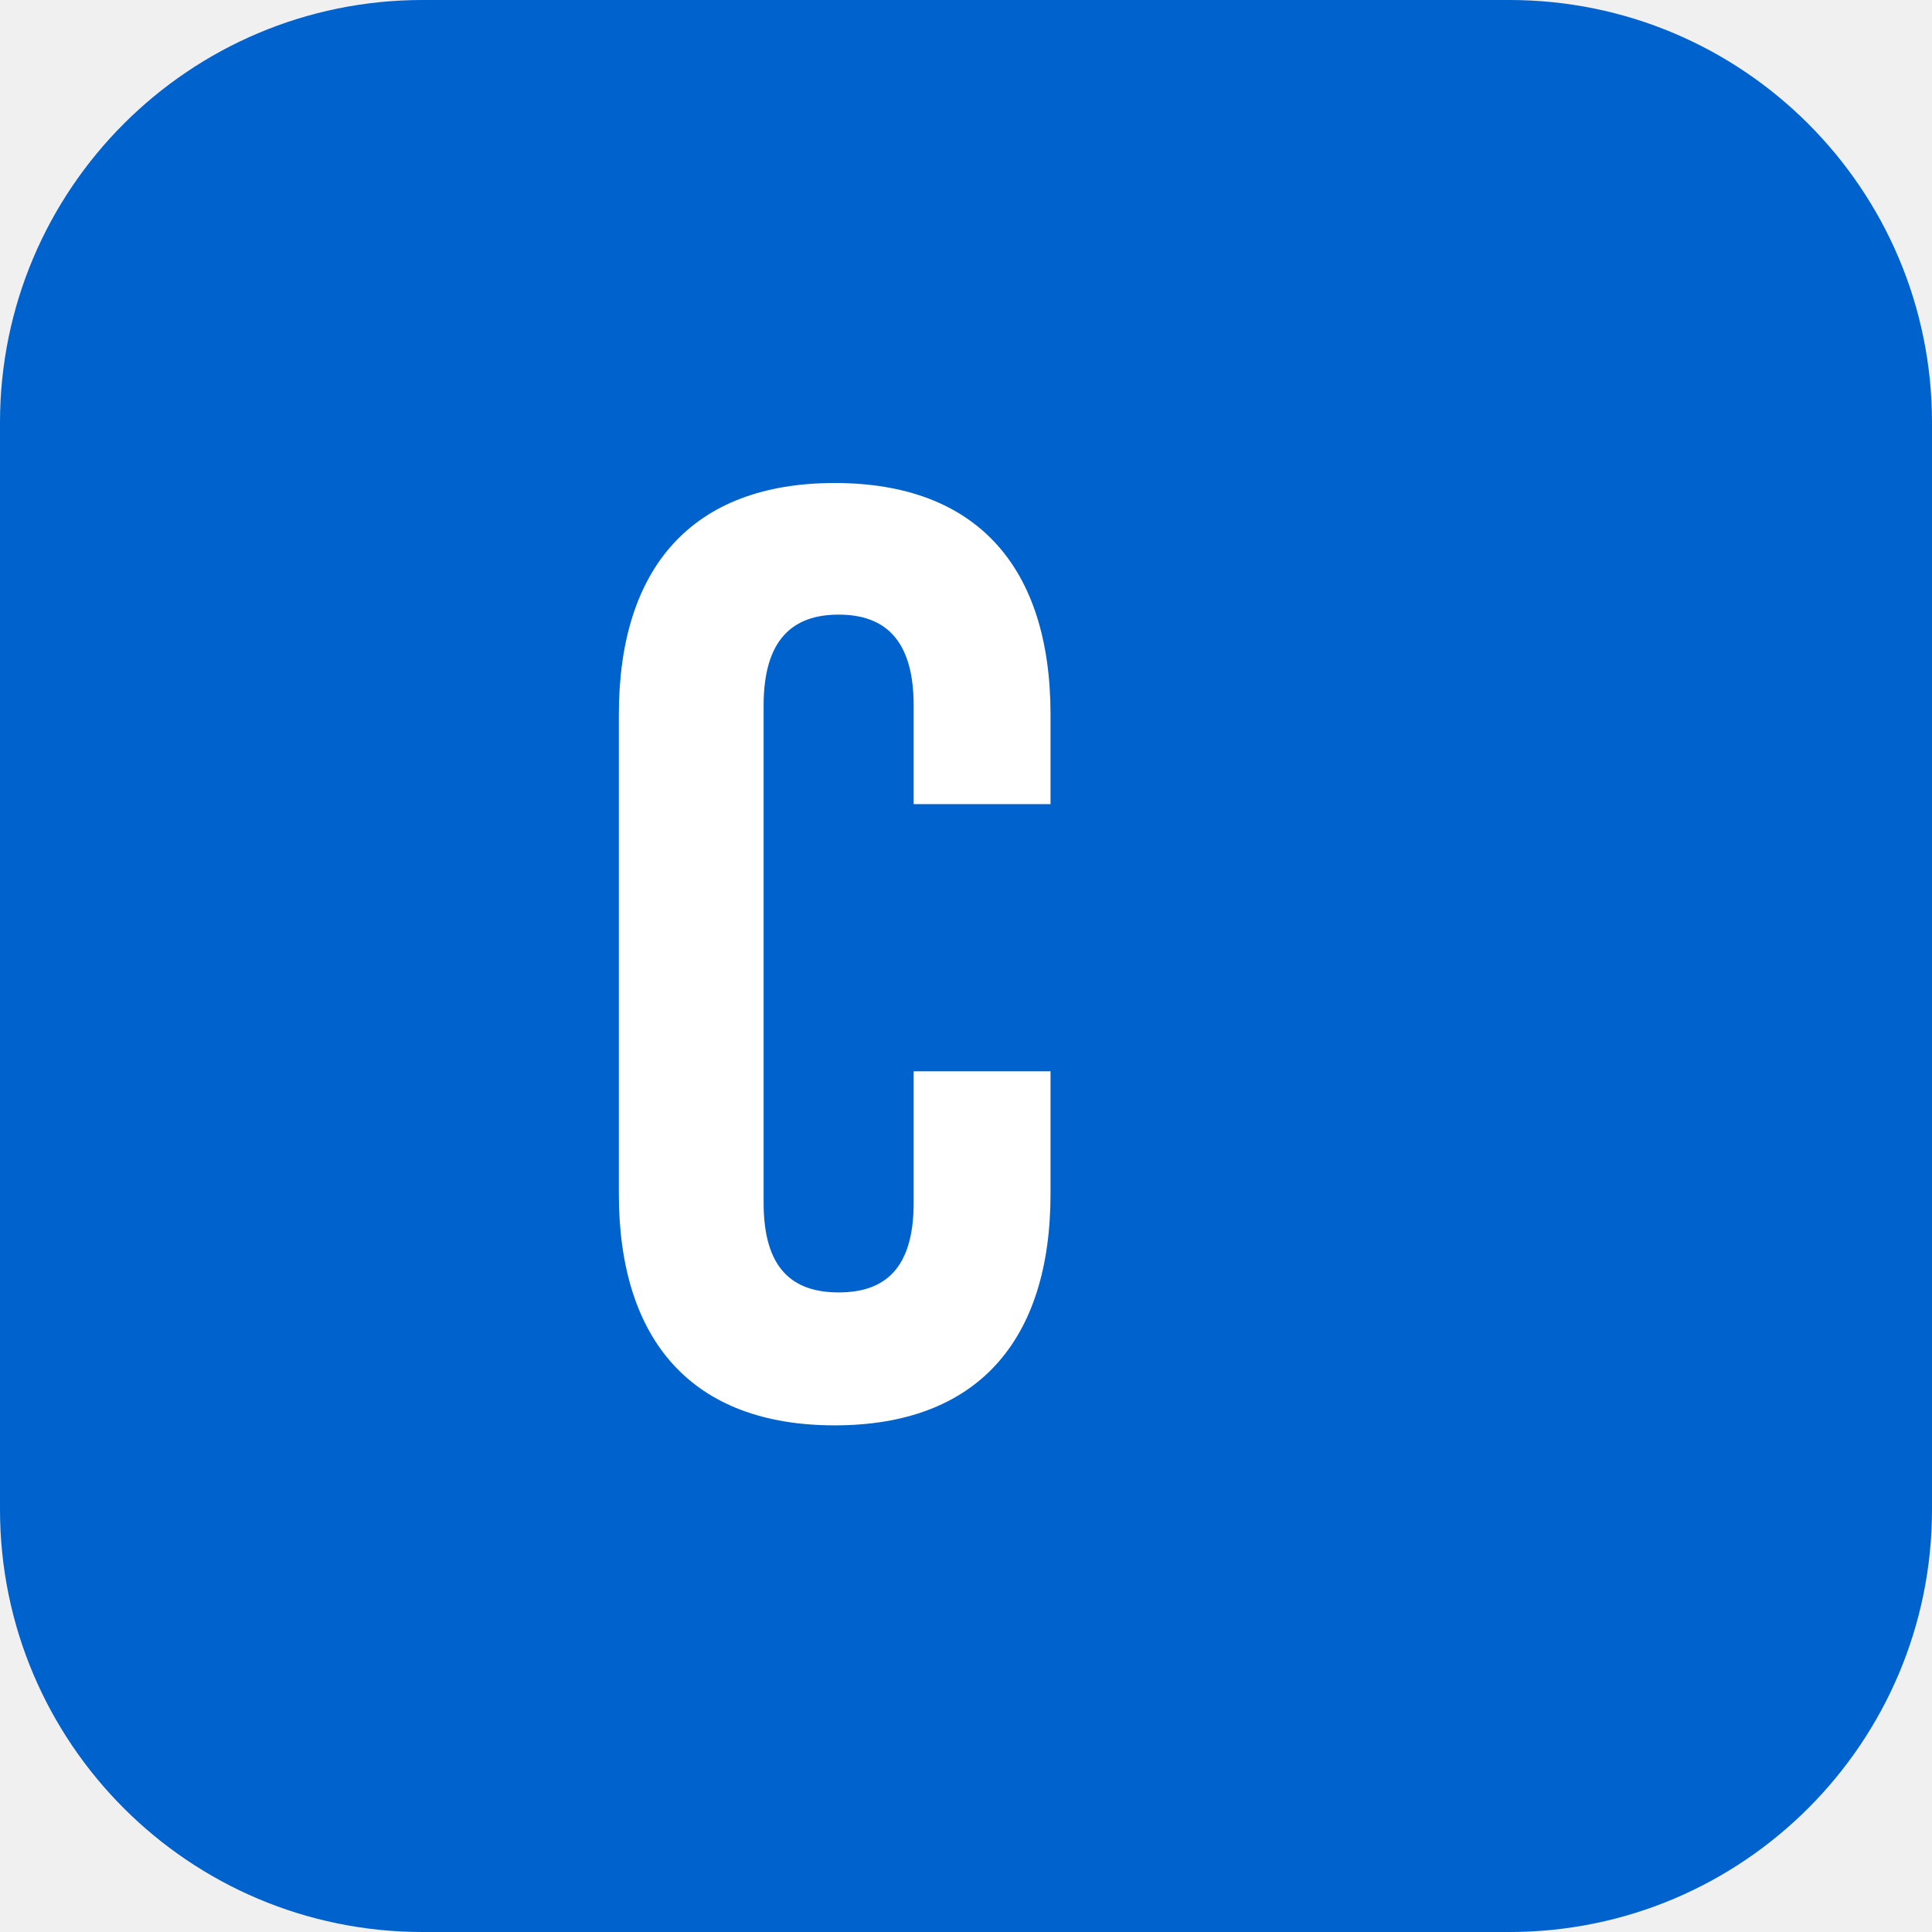
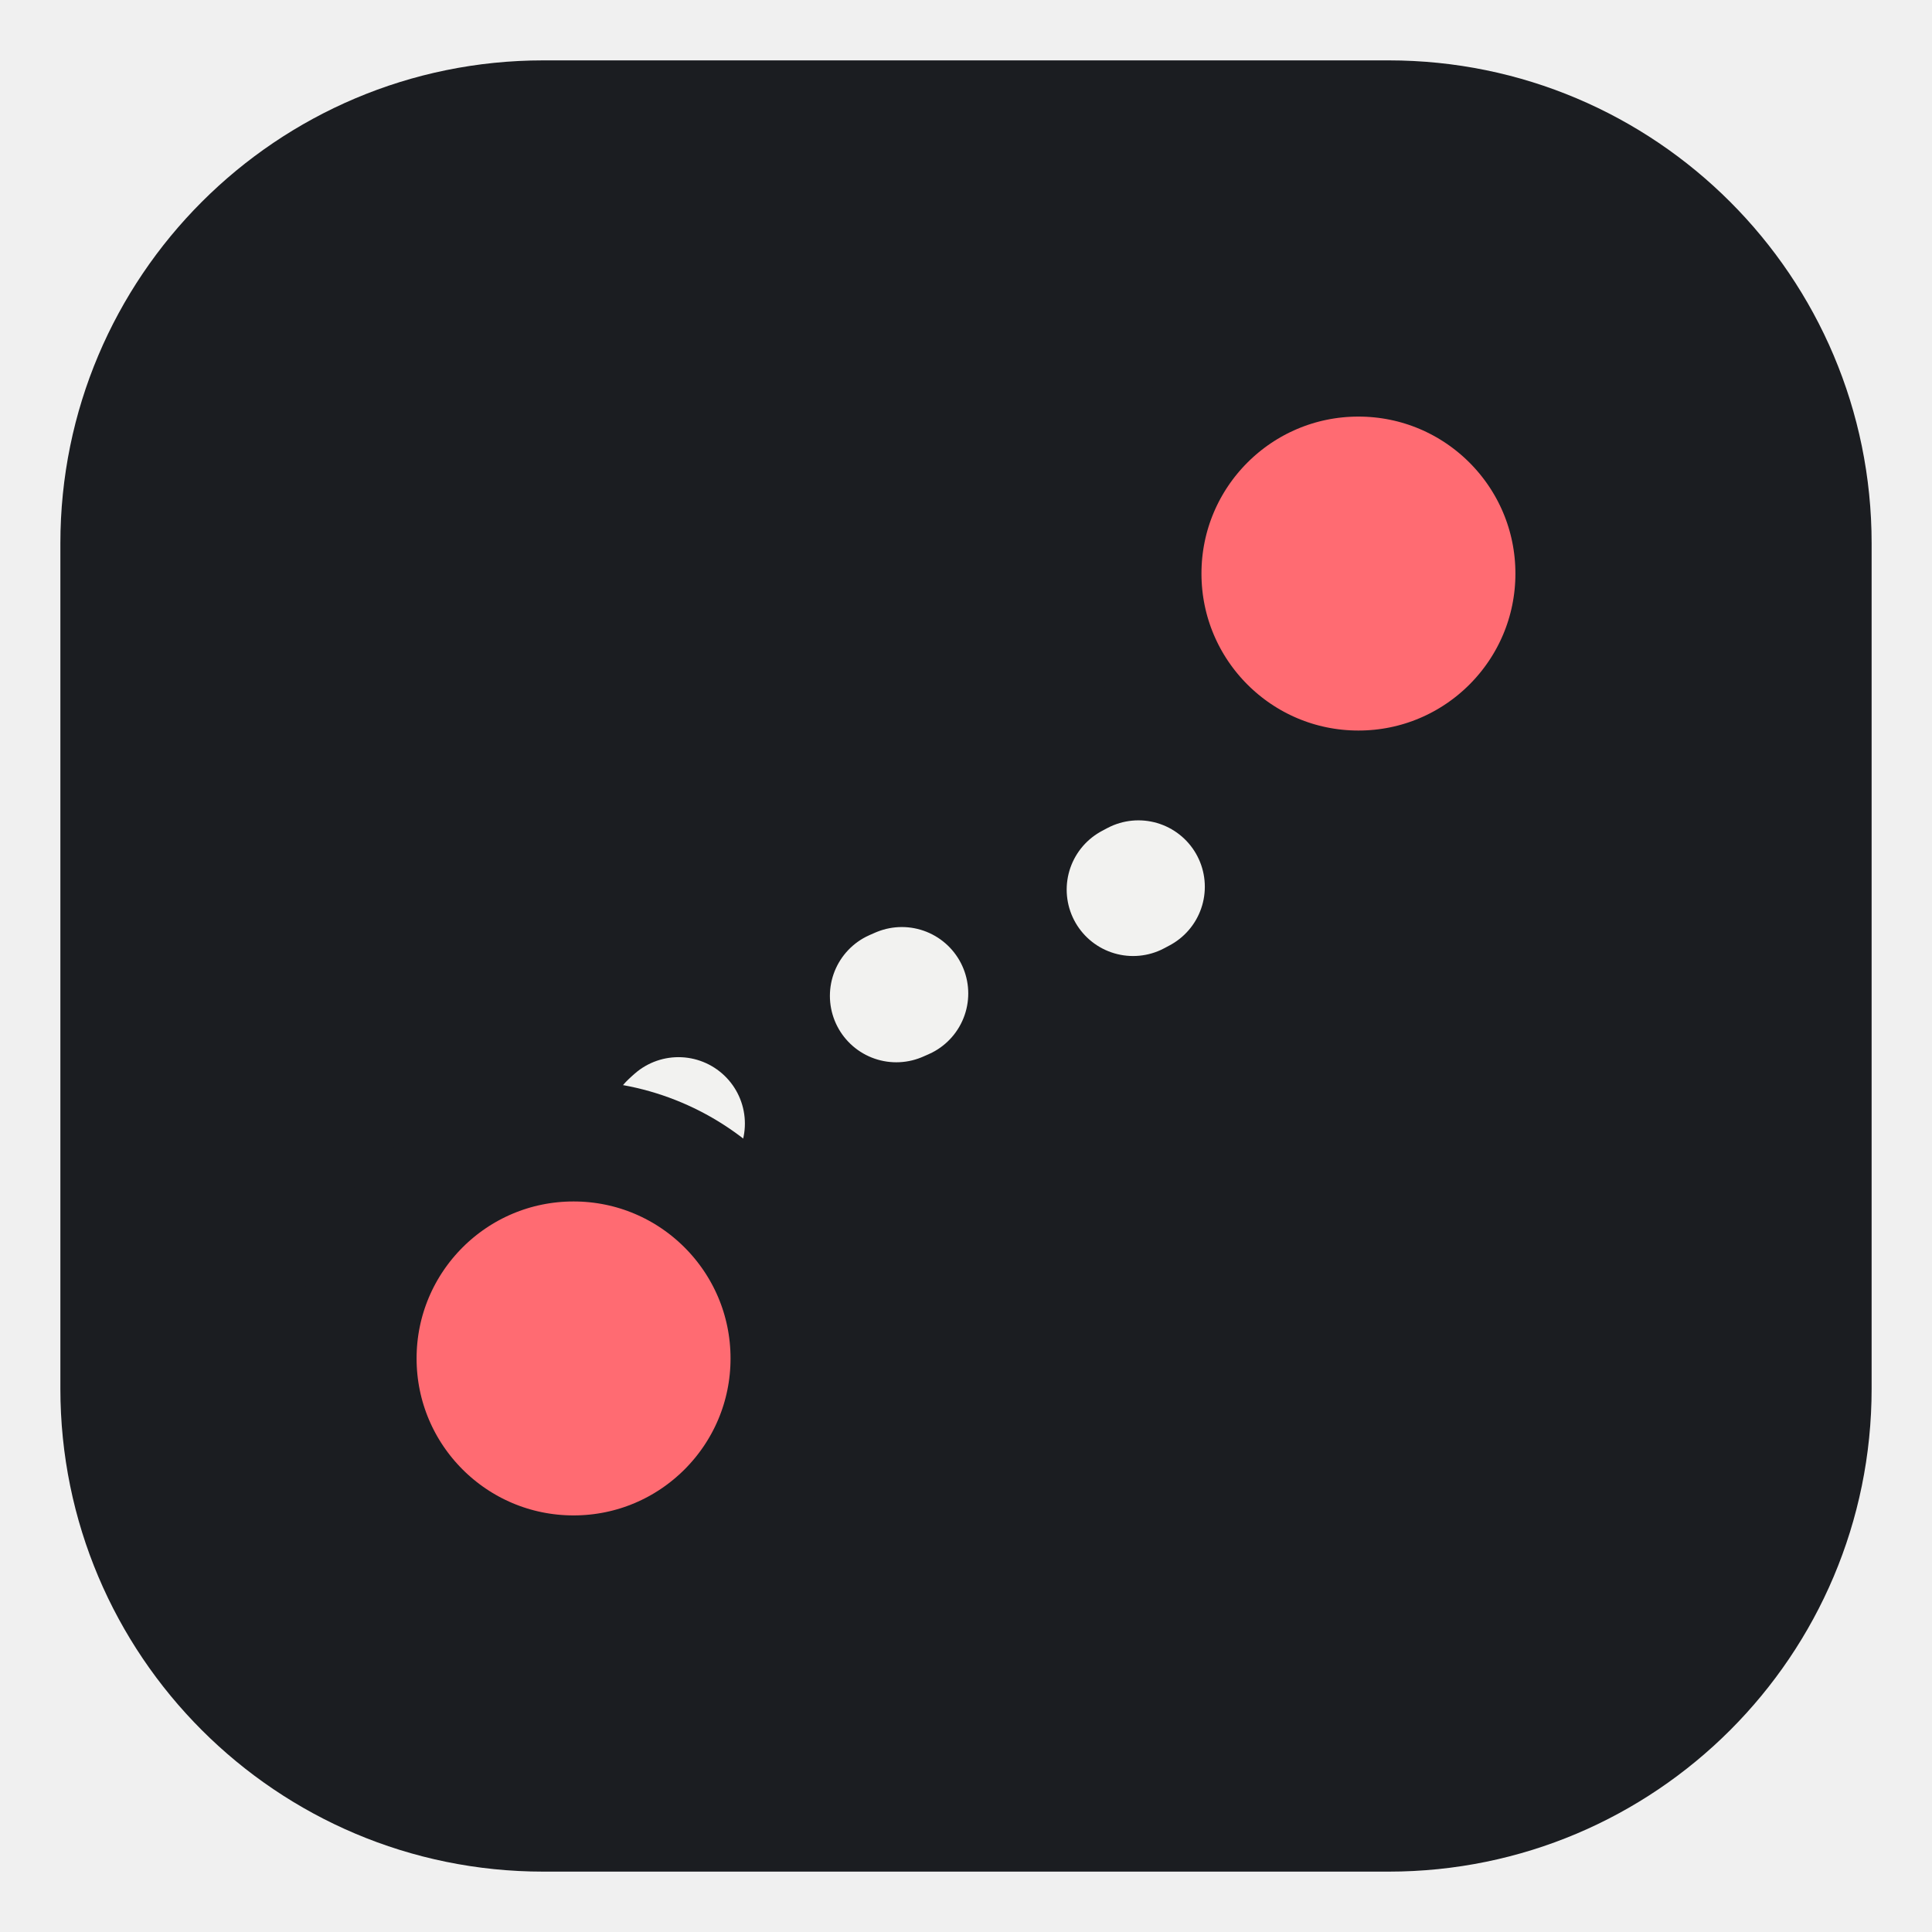
- <svg xmlns="http://www.w3.org/2000/svg" viewBox="0 0 64 64">
-   <rect width="64" height="64" rx="14" fill="#0062cc" />
-   <g transform="translate(20.5 16) scale(1.0)">
-     <path fill="#fff" d="M9.766,19.489 L9.766,23.848 C9.766,26.028 8.807,26.813 7.281,26.813 C5.755,26.813 4.796,26.028 4.796,23.848 L4.796,7.368 C4.796,5.188 5.755,4.36 7.281,4.36 C8.807,4.36 9.766,5.188 9.766,7.368 L9.766,10.638 L14.3,10.638 L14.3,7.673 C14.3,2.79 11.859,0 7.15,0 C2.442,0 0,2.79 0,7.673 L0,23.543 C0,28.426 2.442,31.217 7.15,31.217 C11.859,31.217 14.3,28.426 14.3,23.543 L14.3,19.489 L9.766,19.489 Z" />
-   </g>
+ <svg xmlns="http://www.w3.org/2000/svg" viewBox="0 0 32 32" fill="none">
+   <rect x="1" y="1" width="30" height="30" rx="8" fill="#1b1d21" />
+   <path d="M9.5 22.5C9.5 15 22.5 17 22.5 9.5" stroke="#f2f2f0" stroke-width="2.2" stroke-linecap="round" stroke-dasharray="0.1 4.2" />
+   <circle cx="9.5" cy="22.5" r="3.6" fill="#ff6b72" stroke="#1b1d21" stroke-width="2" />
+   <circle cx="22.5" cy="9.5" r="3.6" fill="#ff6b72" stroke="#1b1d21" stroke-width="2" />
</svg>
